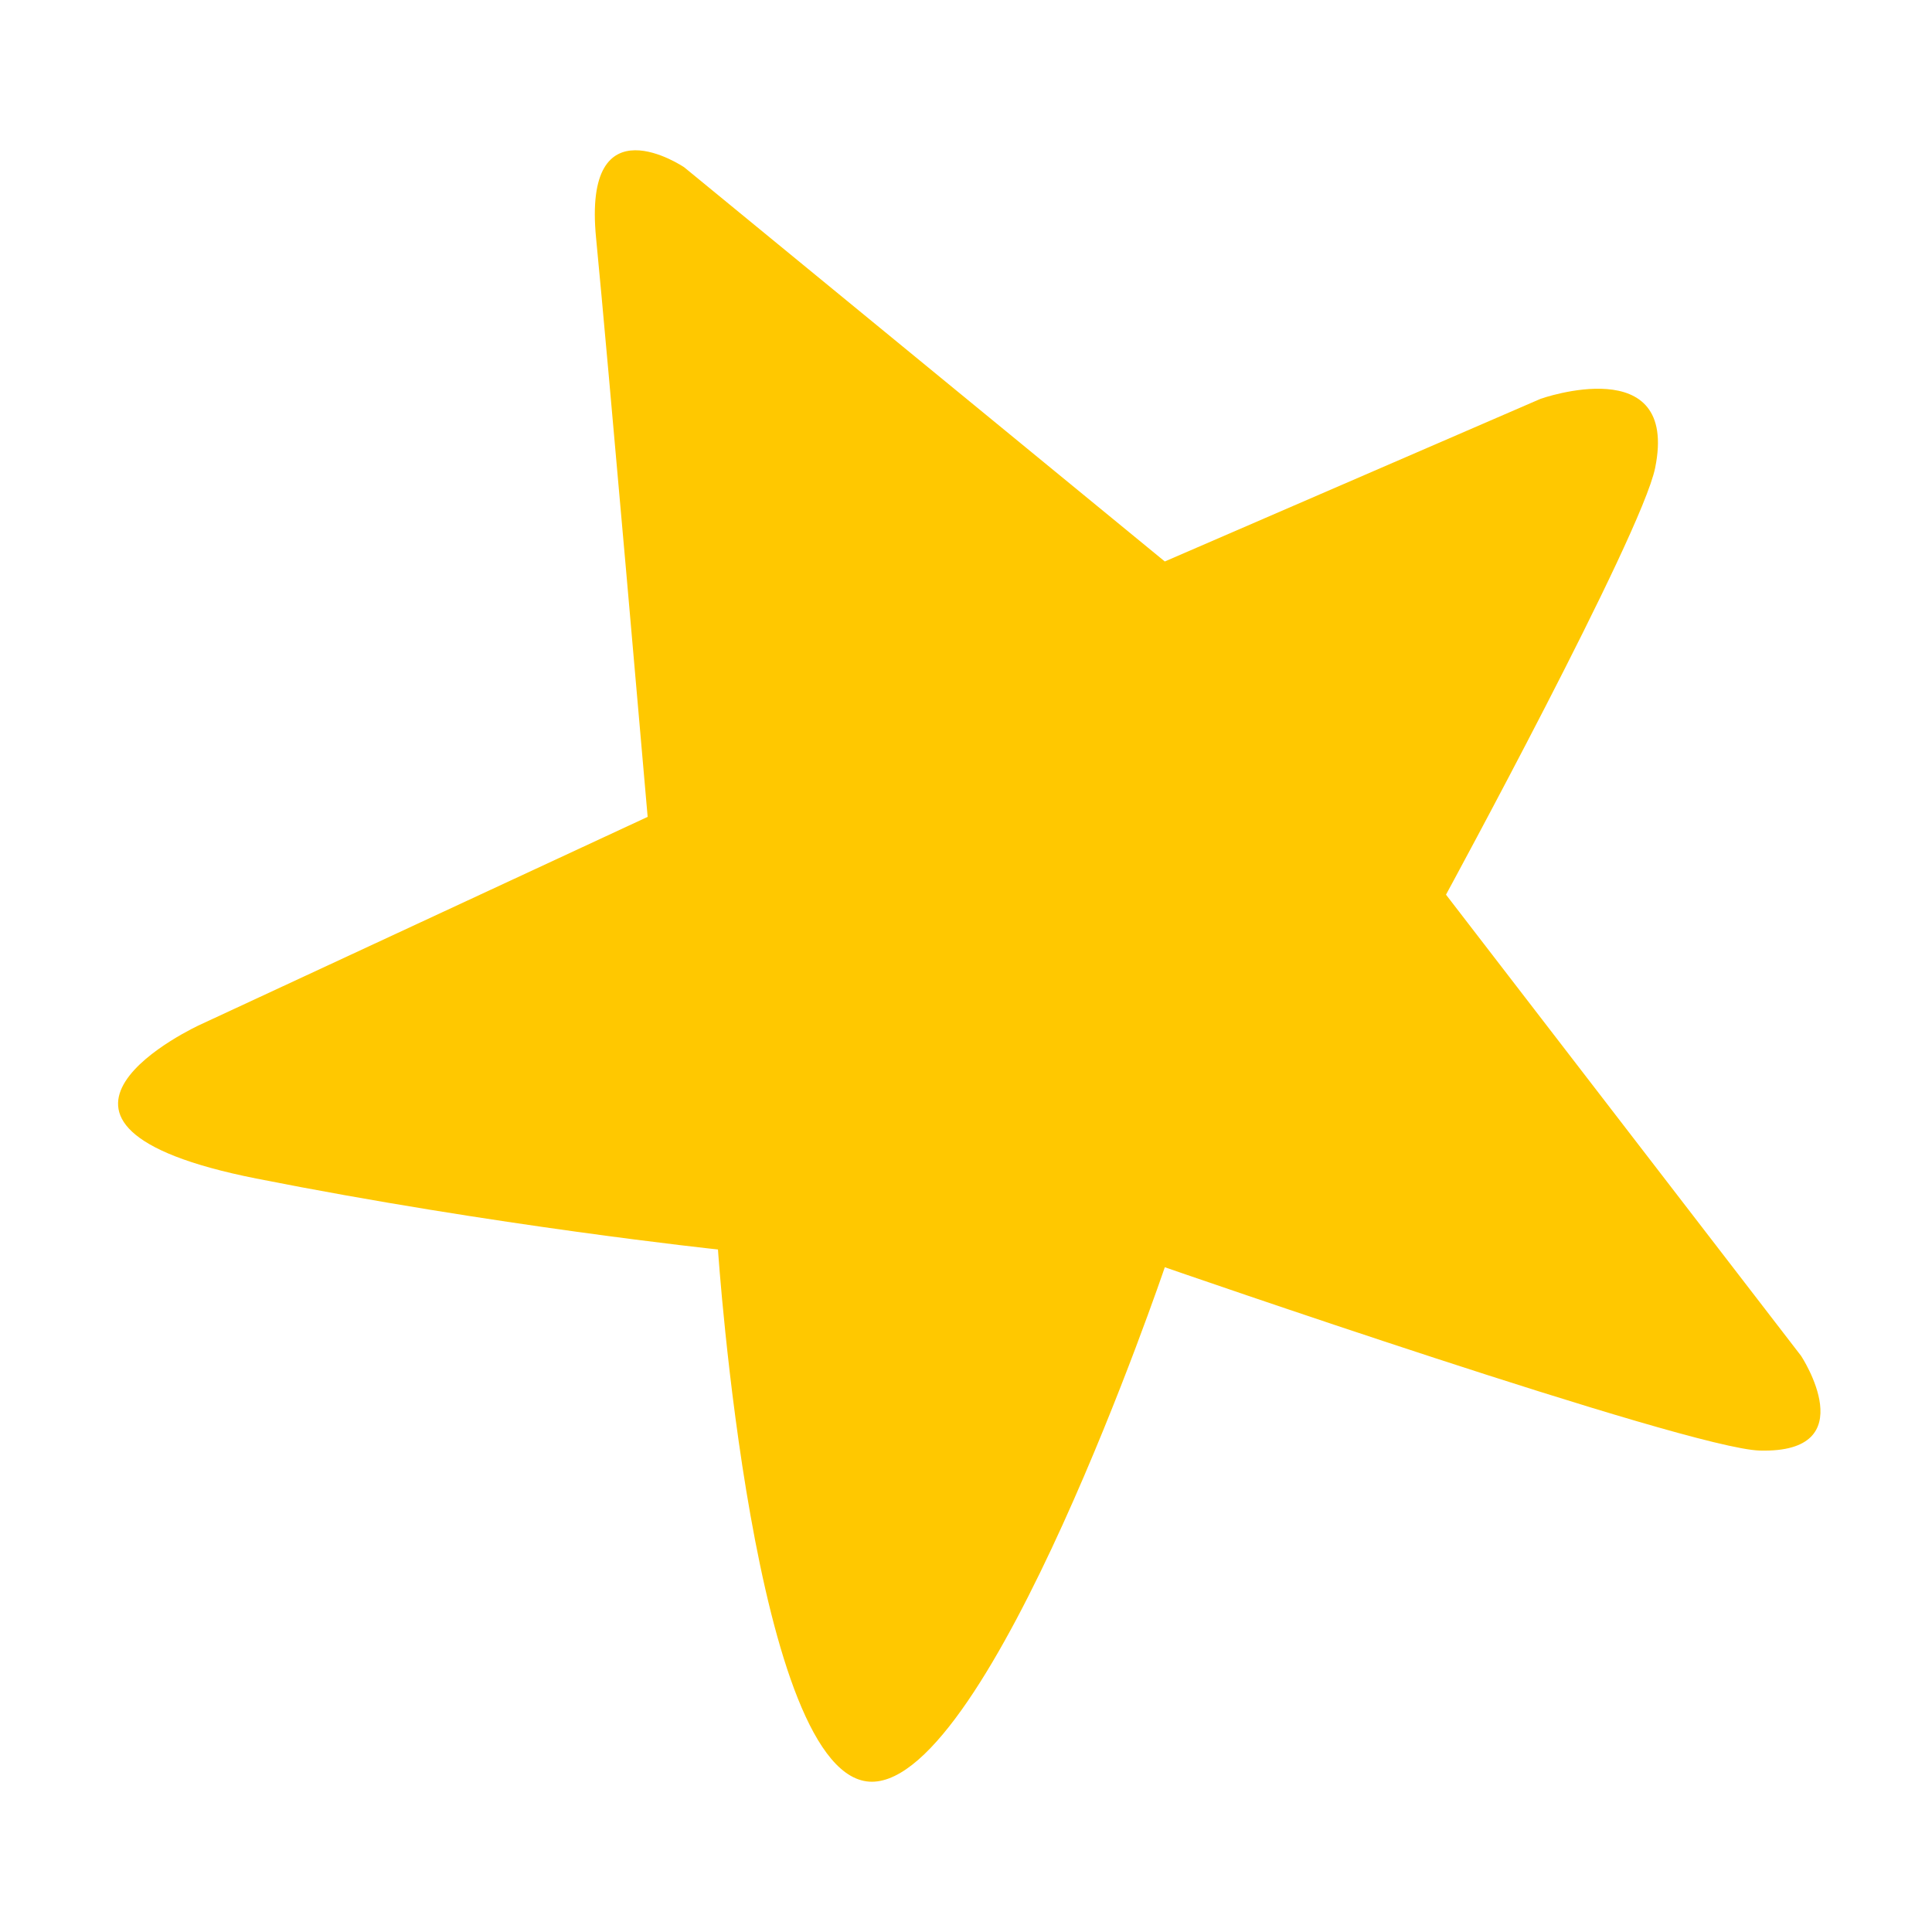
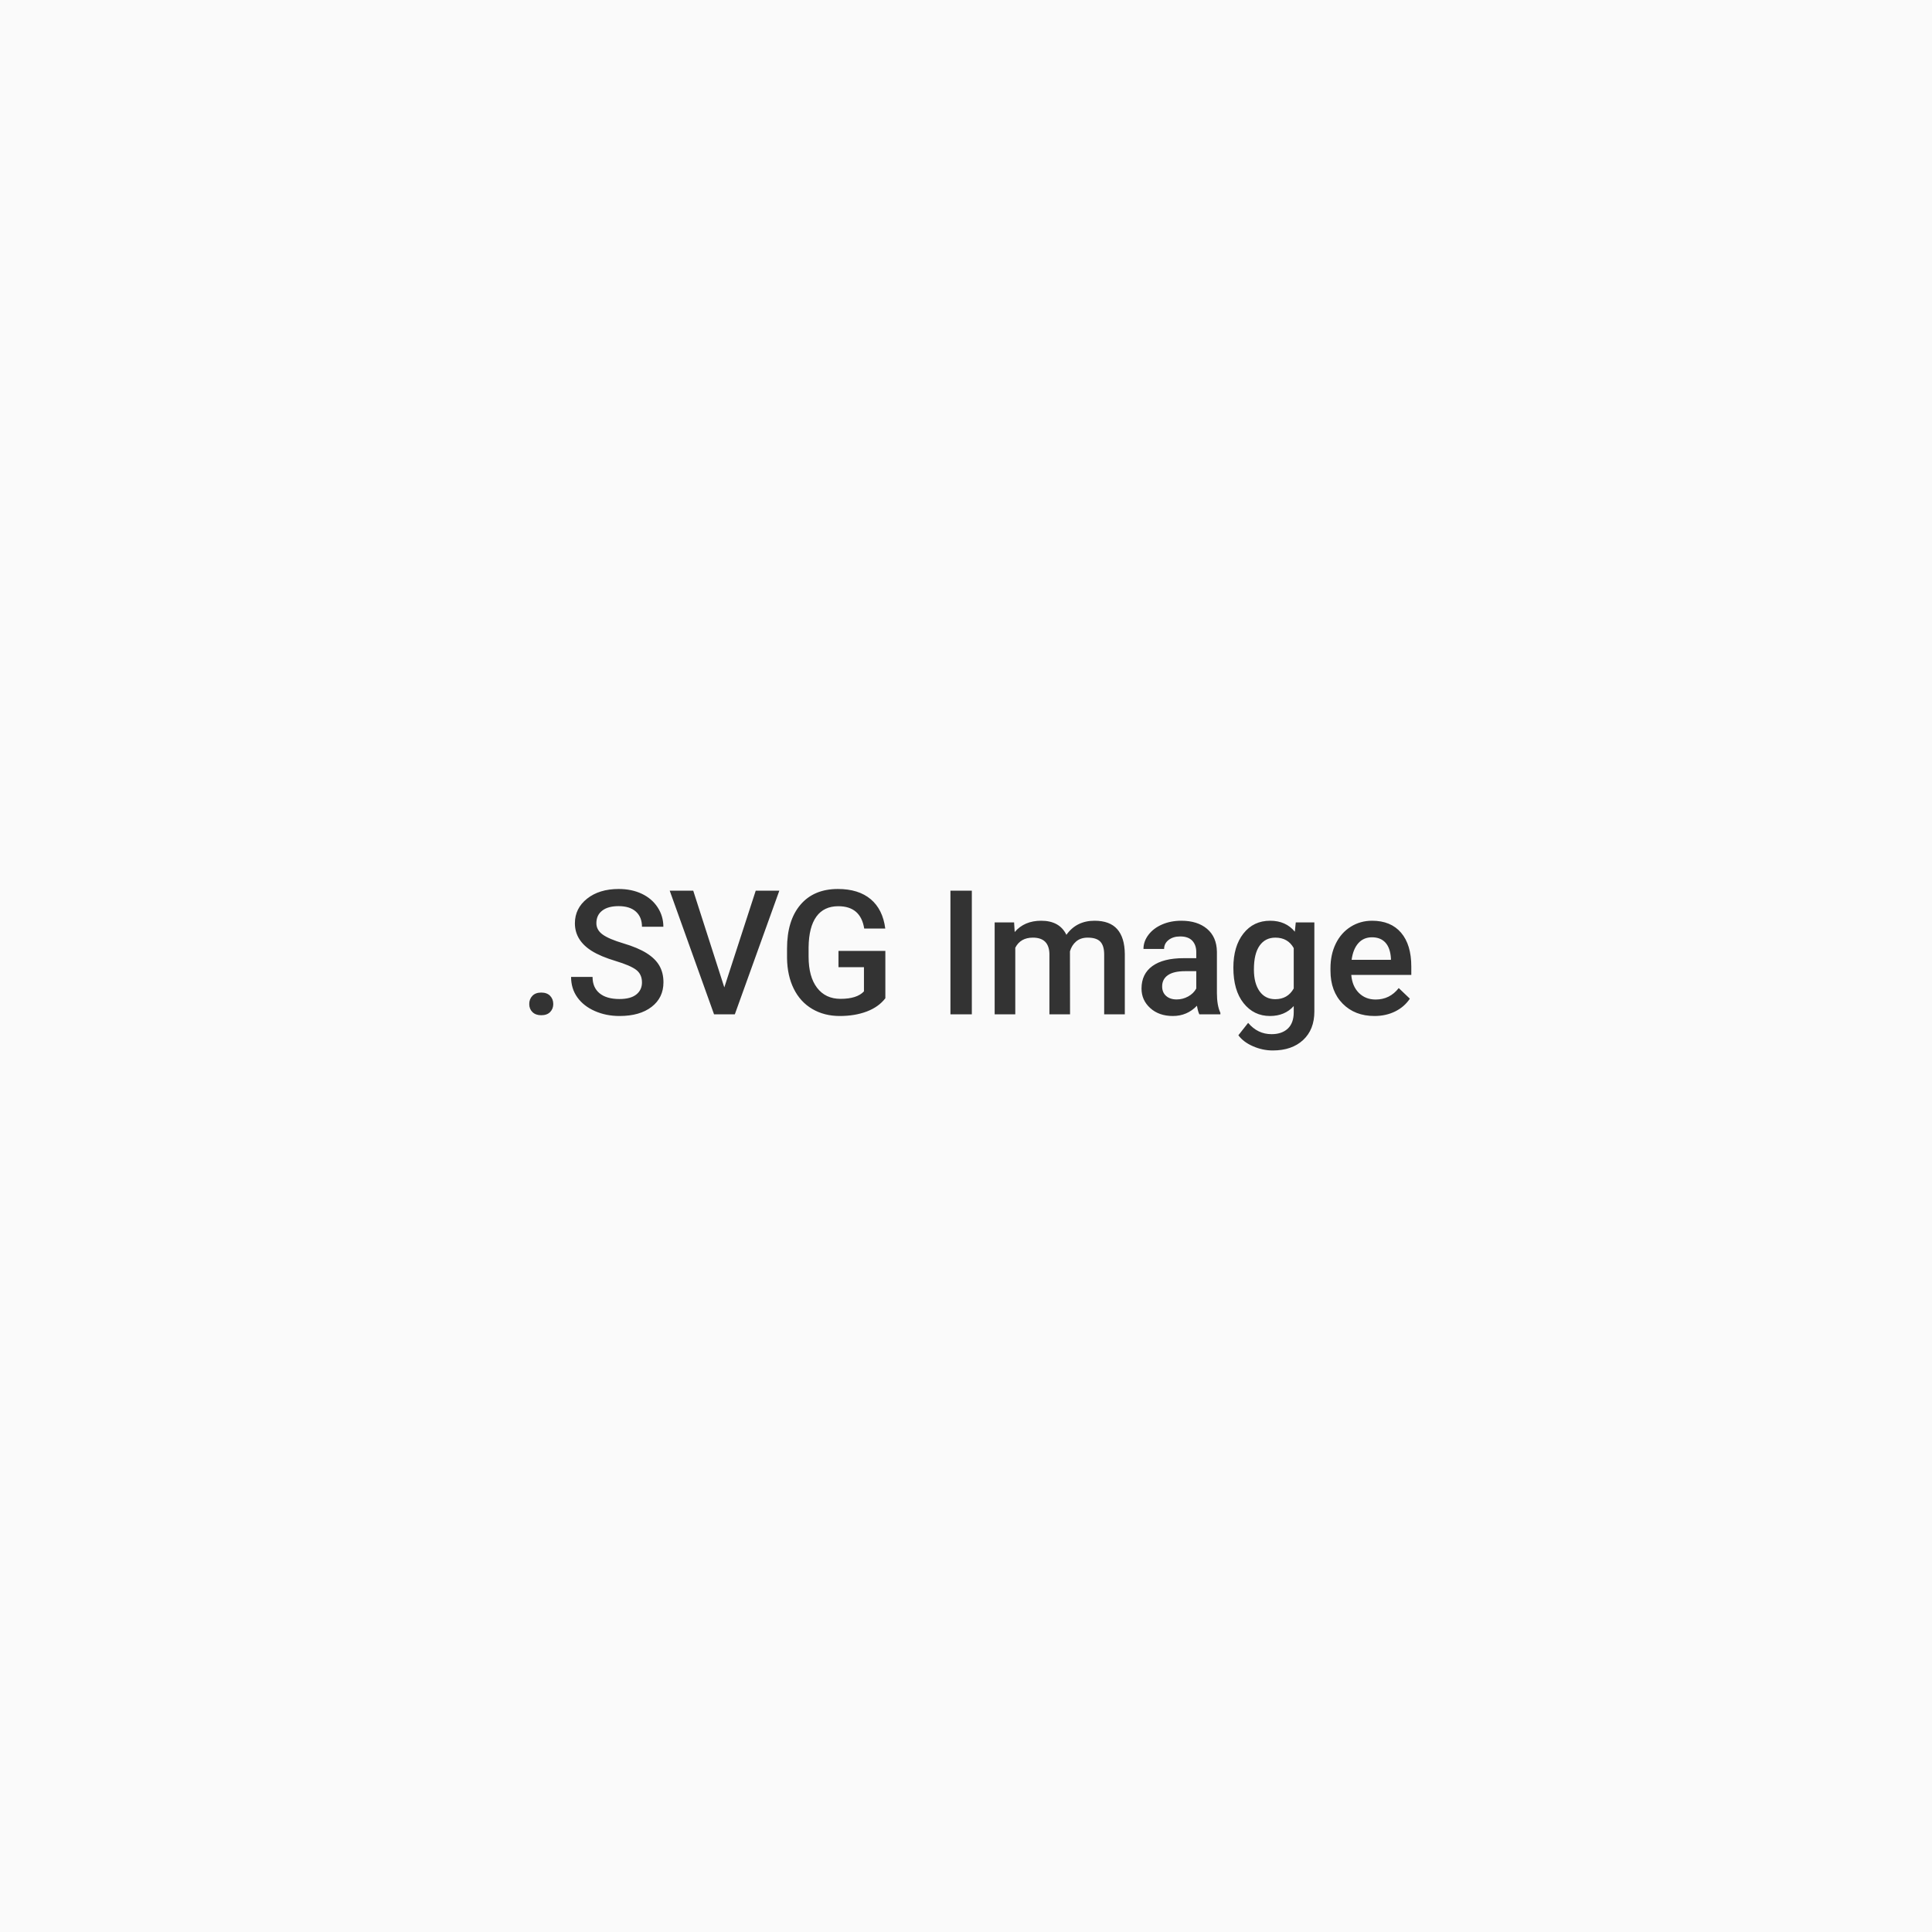
- <svg xmlns="http://www.w3.org/2000/svg" width="180px" height="180px" viewBox="0 0 180 180" version="1.1">
-   <g id="sticker-star" stroke="none" stroke-width="1" fill="none" fill-rule="evenodd">
-     <path d="M60.34,76.106 L18.635,95.475 C18.635,95.475 -1.634,104.742 23.878,109.801 C46.161,114.219 66.892,116.412 66.892,116.412 C66.892,116.412 70.201,166 81.229,166 C92.258,166 108.522,118.065 108.522,118.065 C108.522,118.065 157.241,134.963 163.947,135.145 C173.791,135.413 167.807,126.33 167.807,126.33 L134.72,83.354 C134.72,83.354 152.922,49.882 154.205,43.599 C156.452,32.595 143.543,37.153 143.543,37.153 L108.522,52.311 L63.744,15.584 C63.744,15.584 54.257,9.157 55.537,22.196 C56.578,32.799 60.34,76.106 60.34,76.106" id="star" fill="#FFC800" />
+ <svg xmlns="http://www.w3.org/2000/svg" width="1000px" height="1000px" viewBox="0 0 1000 1000" version="1.1">
+   <g id="SVG-Image" stroke="none" stroke-width="1" fill="none" fill-rule="evenodd">
+     <rect id="Rectangle" fill="#FAFAFA" x="0" y="0" width="1000" height="1000" />
+     <path d="M280.129,525.483 C282.121,525.483 283.659,524.934 284.743,523.835 C285.827,522.737 286.369,521.353 286.369,519.683 C286.369,517.983 285.827,516.57 284.743,515.442 C283.659,514.314 282.121,513.75 280.129,513.75 C278.166,513.75 276.643,514.314 275.559,515.442 C274.475,516.57 273.933,517.983 273.933,519.683 C273.933,521.382 274.489,522.773 275.603,523.857 C276.716,524.941 278.225,525.483 280.129,525.483 Z M320.637,525.879 C327.639,525.879 333.184,524.304 337.271,521.155 C341.358,518.005 343.401,513.765 343.401,508.433 C343.401,505.151 342.698,502.288 341.292,499.841 C339.886,497.395 337.674,495.227 334.656,493.337 C331.638,491.448 327.639,489.763 322.659,488.284 C317.679,486.804 314.104,485.281 311.936,483.713 C309.768,482.146 308.684,480.19 308.684,477.847 C308.684,475.063 309.688,472.896 311.695,471.343 C313.701,469.79 316.521,469.014 320.154,469.014 C324.051,469.014 327.046,469.958 329.141,471.848 C331.236,473.738 332.283,476.353 332.283,479.692 L332.283,479.692 L343.357,479.692 C343.357,476.001 342.361,472.639 340.369,469.607 C338.377,466.575 335.637,464.238 332.151,462.598 C328.665,460.957 324.695,460.137 320.242,460.137 C313.533,460.137 308.076,461.807 303.872,465.146 C299.668,468.486 297.566,472.734 297.566,477.891 C297.566,483.779 300.481,488.555 306.311,492.217 C309.358,494.121 313.46,495.85 318.616,497.402 C323.772,498.955 327.339,500.493 329.317,502.017 C331.294,503.54 332.283,505.708 332.283,508.521 C332.283,511.099 331.309,513.171 329.361,514.739 C327.412,516.306 324.505,517.09 320.637,517.09 C316.155,517.09 312.713,516.094 310.31,514.102 C307.908,512.109 306.707,509.297 306.707,505.664 L306.707,505.664 L295.589,505.664 C295.589,509.678 296.665,513.193 298.819,516.211 C300.972,519.229 303.99,521.594 307.871,523.308 C311.753,525.022 316.009,525.879 320.637,525.879 Z M380.35,525 L403.378,461.016 L391.161,461.016 L374.901,511.069 L358.817,461.016 L346.644,461.016 L369.584,525 L380.35,525 Z M434.658,525.879 C439.872,525.879 444.531,525.103 448.632,523.55 C452.734,521.997 455.942,519.712 458.256,516.694 L458.256,516.694 L458.256,492.173 L433.998,492.173 L433.998,500.61 L447.182,500.61 L447.182,513.135 C444.78,515.713 440.737,517.002 435.053,517.002 C429.868,517.002 425.817,515.09 422.902,511.267 C419.987,507.444 418.53,502.075 418.53,495.161 L418.53,495.161 L418.53,490.239 C418.618,483.296 419.958,478.03 422.551,474.441 C425.143,470.852 428.93,469.058 433.911,469.058 C441.616,469.058 446.083,472.91 447.314,480.615 L447.314,480.615 L458.212,480.615 C457.363,473.994 454.843,468.926 450.654,465.41 C446.464,461.895 440.81,460.137 433.691,460.137 C425.4,460.137 418.94,462.854 414.311,468.289 C409.682,473.723 407.368,481.274 407.368,490.942 L407.368,490.942 L407.368,495.952 C407.455,501.987 408.62,507.268 410.861,511.794 C413.102,516.321 416.288,519.8 420.419,522.231 C424.55,524.663 429.296,525.879 434.658,525.879 Z M503.019,525 L503.019,461.016 L491.944,461.016 L491.944,525 L503.019,525 Z M525.51,525 L525.51,490.547 C527.297,487.061 530.329,485.317 534.606,485.317 C540.173,485.317 543.029,488.115 543.176,493.711 L543.176,493.711 L543.176,525 L553.854,525 L553.81,492.393 C554.426,490.283 555.502,488.577 557.04,487.273 C558.578,485.969 560.563,485.317 562.995,485.317 C566.042,485.317 568.224,486.021 569.543,487.427 C570.861,488.833 571.52,491.045 571.52,494.062 L571.52,494.062 L571.52,525 L582.199,525 L582.199,493.755 C582.14,488.101 580.829,483.823 578.266,480.923 C575.702,478.022 571.799,476.572 566.554,476.572 C560.285,476.572 555.422,479.004 551.965,483.867 C549.621,479.004 545.27,476.572 538.913,476.572 C533.112,476.572 528.542,478.521 525.202,482.417 L525.202,482.417 L524.894,477.451 L514.831,477.451 L514.831,525 L525.51,525 Z M607.063,525.879 C611.985,525.879 616.145,524.106 619.544,520.562 C619.895,522.612 620.305,524.092 620.774,525 L620.774,525 L631.672,525 L631.672,524.253 C630.471,521.704 629.871,518.291 629.871,514.014 L629.871,514.014 L629.871,492.568 C629.783,487.5 628.084,483.567 624.773,480.769 C621.462,477.971 617.024,476.572 611.458,476.572 C607.796,476.572 604.478,477.217 601.504,478.506 C598.53,479.795 596.179,481.575 594.451,483.845 C592.722,486.116 591.858,488.555 591.858,491.162 L591.858,491.162 L602.537,491.162 C602.537,489.287 603.313,487.742 604.866,486.526 C606.419,485.31 608.411,484.702 610.842,484.702 C613.655,484.702 615.75,485.442 617.127,486.921 C618.504,488.401 619.192,490.371 619.192,492.832 L619.192,492.832 L619.192,495.952 L612.644,495.952 C605.642,495.952 600.259,497.307 596.494,500.017 C592.73,502.727 590.847,506.616 590.847,511.685 C590.847,515.698 592.356,519.067 595.374,521.792 C598.391,524.517 602.288,525.879 607.063,525.879 Z M609.041,517.31 C606.755,517.31 604.932,516.702 603.569,515.486 C602.207,514.27 601.526,512.637 601.526,510.586 C601.526,508.066 602.522,506.118 604.514,504.741 C606.506,503.364 609.48,502.676 613.435,502.676 L613.435,502.676 L619.192,502.676 L619.192,511.641 C618.254,513.369 616.856,514.746 614.995,515.771 C613.135,516.797 611.15,517.31 609.041,517.31 Z M658.778,543.721 C665.37,543.721 670.606,541.919 674.488,538.315 C678.37,534.712 680.311,529.79 680.311,523.55 L680.311,523.55 L680.311,477.451 L670.687,477.451 L670.204,482.241 C667.098,478.462 662.835,476.572 657.415,476.572 C651.673,476.572 647.066,478.777 643.595,483.186 C640.123,487.595 638.387,493.491 638.387,500.874 C638.387,508.696 640.152,514.819 643.683,519.243 C647.213,523.667 651.761,525.879 657.328,525.879 C662.454,525.879 666.556,524.165 669.632,520.737 L669.632,520.737 L669.632,523.945 C669.632,527.666 668.607,530.486 666.556,532.405 C664.505,534.324 661.707,535.283 658.163,535.283 C653.358,535.283 649.315,533.335 646.034,529.438 L646.034,529.438 L640.98,535.854 C642.708,538.198 645.235,540.095 648.56,541.545 C651.886,542.996 655.291,543.721 658.778,543.721 Z M660.052,517.178 C656.595,517.178 653.892,515.808 651.944,513.069 C649.996,510.33 649.022,506.572 649.022,501.797 C649.022,496.377 649.996,492.275 651.944,489.492 C653.892,486.709 656.624,485.317 660.14,485.317 C664.447,485.317 667.611,487.119 669.632,490.723 L669.632,490.723 L669.632,511.641 C667.552,515.332 664.359,517.178 660.052,517.178 Z M711.415,525.879 C715.37,525.879 718.937,525.095 722.116,523.528 C725.295,521.96 727.836,519.756 729.74,516.914 L729.74,516.914 L723.984,511.421 C720.907,515.376 716.923,517.354 712.03,517.354 C708.544,517.354 705.651,516.211 703.351,513.926 C701.051,511.641 699.74,508.535 699.418,504.609 L699.418,504.609 L730.487,504.609 L730.487,500.303 C730.487,492.744 728.722,486.899 725.192,482.769 C721.662,478.638 716.659,476.572 710.185,476.572 C706.112,476.572 702.421,477.612 699.111,479.692 C695.8,481.772 693.229,484.68 691.398,488.416 C689.567,492.151 688.652,496.392 688.652,501.138 L688.652,501.138 L688.652,502.456 C688.652,509.546 690.754,515.222 694.958,519.485 C699.162,523.748 704.648,525.879 711.415,525.879 Z M719.941,496.787 L699.594,496.787 C700.092,493.125 701.242,490.269 703.044,488.218 C704.845,486.167 707.211,485.142 710.141,485.142 C713.1,485.142 715.414,486.057 717.084,487.888 C718.754,489.719 719.706,492.422 719.941,495.996 L719.941,495.996 L719.941,496.787 Z" id="Text" fill="#333333" fill-rule="nonzero" />
  </g>
</svg>
